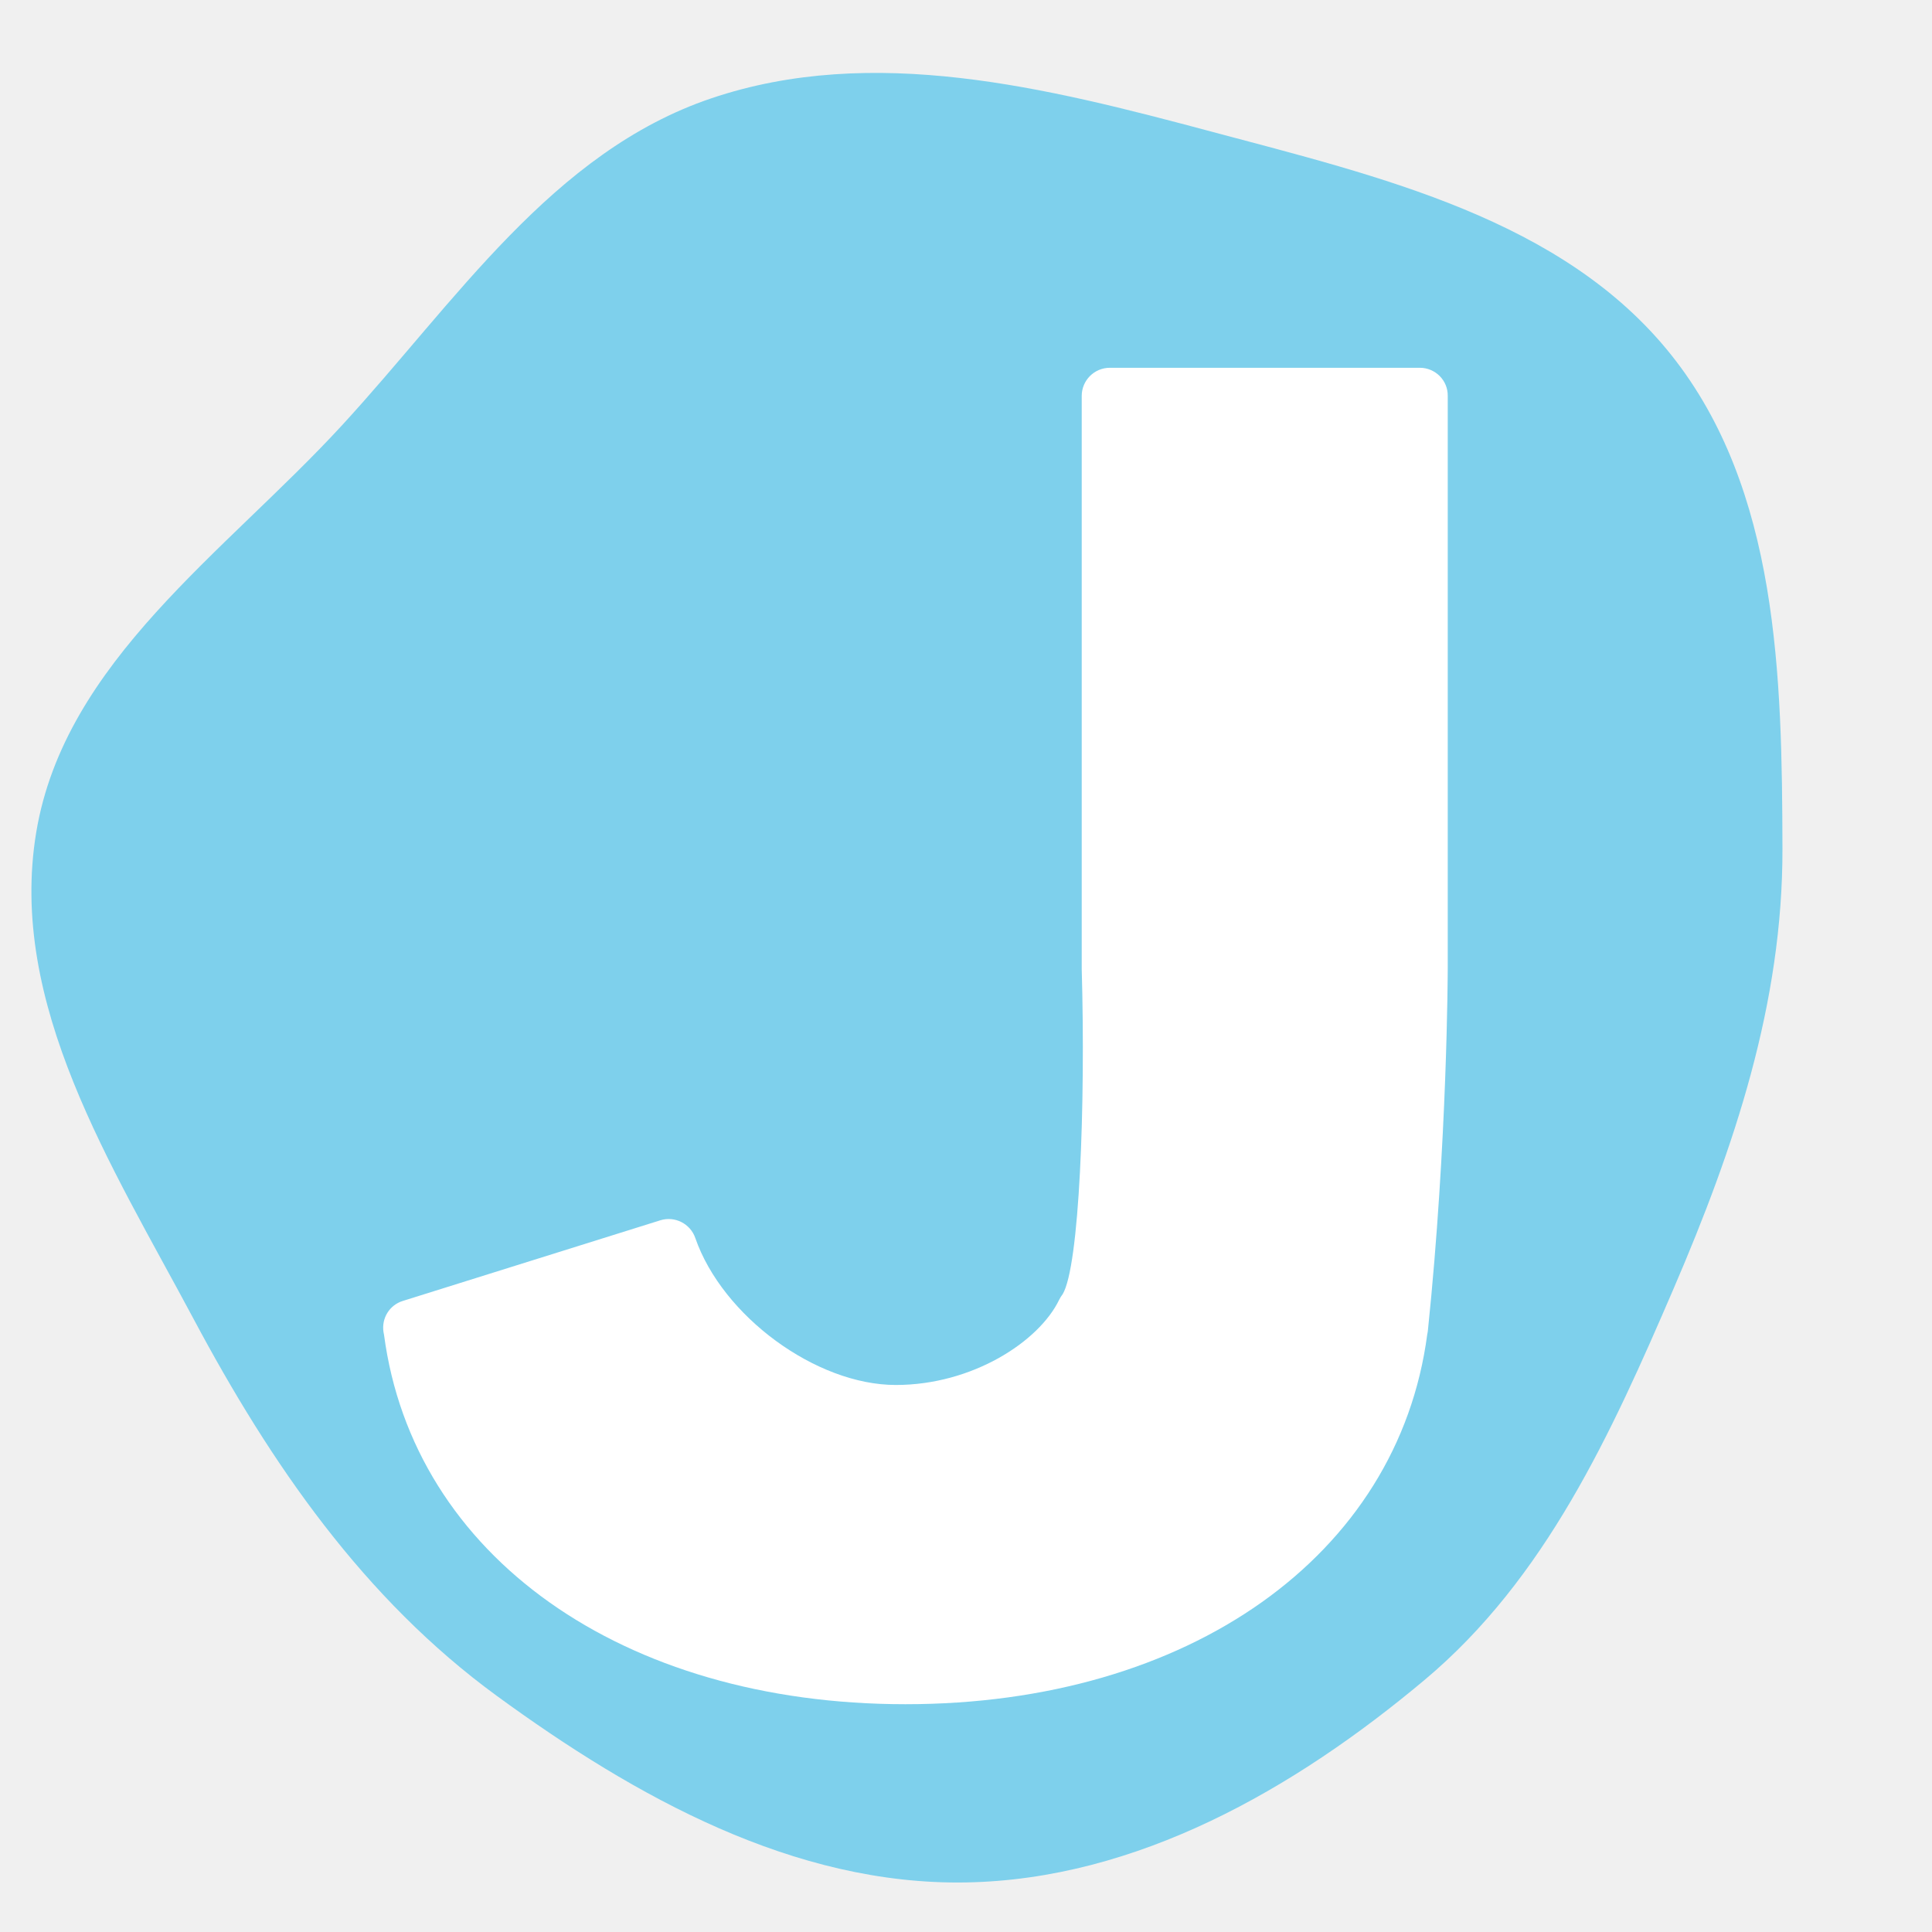
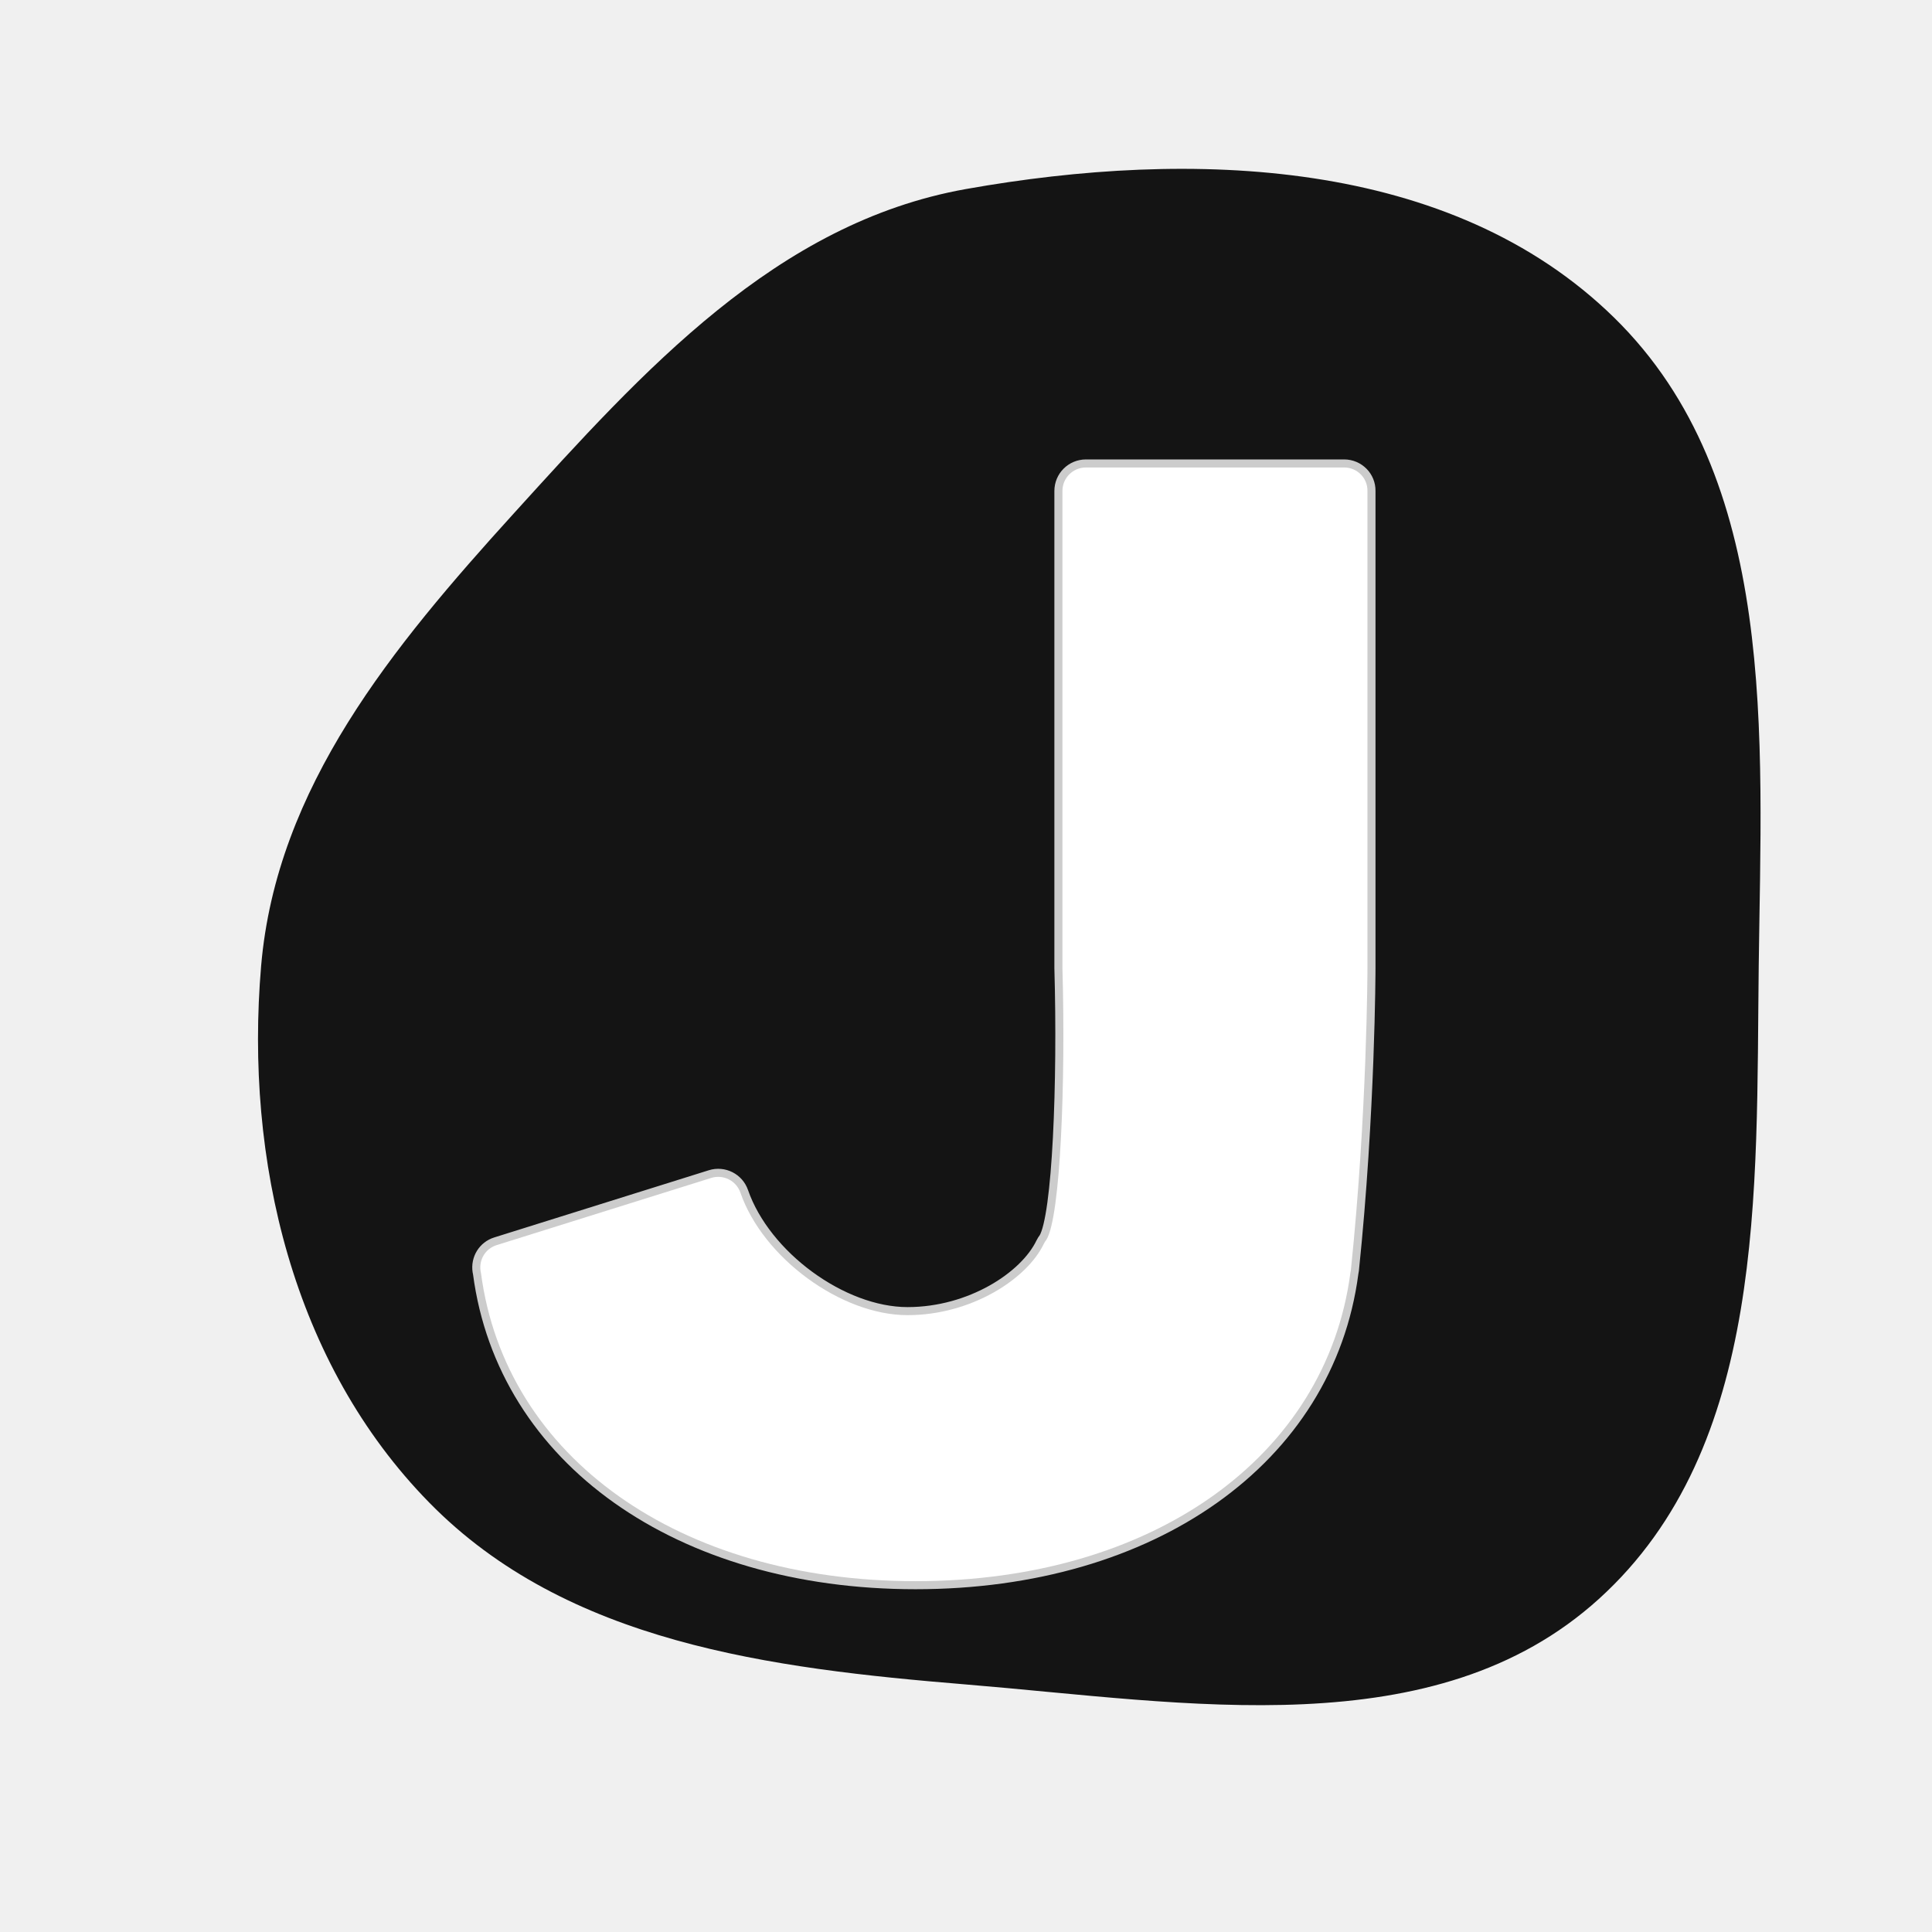
- <svg xmlns="http://www.w3.org/2000/svg" width="800px" height="800px" viewBox="-12.8 -12.8 153.60 153.60" aria-hidden="true" role="img" class="iconify iconify--noto" preserveAspectRatio="xMidYMid meet" fill="#ffffff" stroke="#ffffff" stroke-width="0.001" transform="rotate(0)">
+ <svg xmlns="http://www.w3.org/2000/svg" width="256px" height="256px" viewBox="-28.16 -28.16 184.32 184.32" aria-hidden="true" role="img" class="iconify iconify--noto" preserveAspectRatio="xMidYMid meet" fill="#ffffff" stroke="#ffffff" stroke-width="0.001" transform="rotate(0)">
  <g id="SVGRepo_bgCarrier" stroke-width="0" transform="translate(0,0), scale(1)">
-     <path transform="translate(-12.8, -12.8), scale(4.8)" d="M16,31.179C18.826,31.13,21.433,29.639,23.598,27.823C25.598,26.146,26.685,23.748,27.717,21.351C28.728,19.002,29.529,16.613,29.523,14.056C29.516,11.204,29.458,8.109,27.681,5.879C25.884,3.624,22.843,2.923,20.058,2.178C17.331,1.45,14.454,0.725,11.78,1.629C9.147,2.519,7.546,4.999,5.665,7.044C3.723,9.156,1.071,10.956,0.6,13.786C0.128,16.628,1.849,19.301,3.205,21.843C4.488,24.25,6.027,26.482,8.23,28.09C10.528,29.767,13.156,31.229,16,31.179" fill="#7ed0ec" strokewidth="0" />
+     <path transform="translate(-28.16, -28.16), scale(5.76)" d="M16,27.9C19.653,28.2,23.767,28.944,26.483,26.483C29.259,23.967,29.085,19.746,29.13,16C29.176,12.188,29.459,7.931,26.737,5.263C24.028,2.608,19.734,2.467,16,3.131C12.854,3.691,10.654,6.141,8.507,8.507C6.509,10.709,4.578,13.037,4.325,16C4.051,19.216,4.85,22.585,7.111,24.889C9.388,27.211,12.759,27.633,16,27.9" fill="#141414" strokewidth="0" />
  </g>
-   <g id="SVGRepo_tracerCarrier" stroke-linecap="round" stroke-linejoin="round" stroke="#CCCCCC" stroke-width="0.512" />
+   <g id="SVGRepo_tracerCarrier" stroke-linecap="round" stroke-linejoin="round" stroke="#CCCCCC" stroke-width="1.536">
+     <path d="M100.08 16.44H75.44c-1.24 0-2.24 1-2.24 2.24v45.53c.31 10.84-.18 23.69-1.52 25.89c-.1.13-.2.28-.27.43c-1.6 3.33-6.9 6.78-12.99 6.78c-6.33 0-13.78-5.46-15.94-11.68a2.24 2.24 0 0 0-2.79-1.41l-20.47 6.41c-1.06.33-1.7 1.38-1.53 2.48c.01.07.03.14.04.2c2.32 17.58 18.94 29.38 41.46 29.38c22.53 0 39.16-11.81 41.48-29.4c.02-.1.04-.19.05-.29c1.56-15.02 1.58-28.71 1.58-28.85V18.68c.02-1.23-.98-2.24-2.22-2.24z" fill="#fff" />
+   </g>
  <g id="SVGRepo_iconCarrier">
    <path d="M100.08 16.44H75.44c-1.24 0-2.24 1-2.24 2.24v45.53c.31 10.84-.18 23.69-1.52 25.89c-.1.13-.2.28-.27.43c-1.6 3.33-6.9 6.78-12.99 6.78c-6.33 0-13.78-5.46-15.94-11.68a2.24 2.24 0 0 0-2.79-1.41l-20.47 6.41c-1.06.33-1.7 1.38-1.53 2.48c.01.07.03.14.04.2c2.32 17.58 18.94 29.38 41.46 29.38c22.53 0 39.16-11.81 41.48-29.4c.02-.1.04-.19.05-.29c1.56-15.02 1.58-28.71 1.58-28.85V18.68c.02-1.23-.98-2.24-2.22-2.24z" fill="#fff" />
  </g>
</svg>
